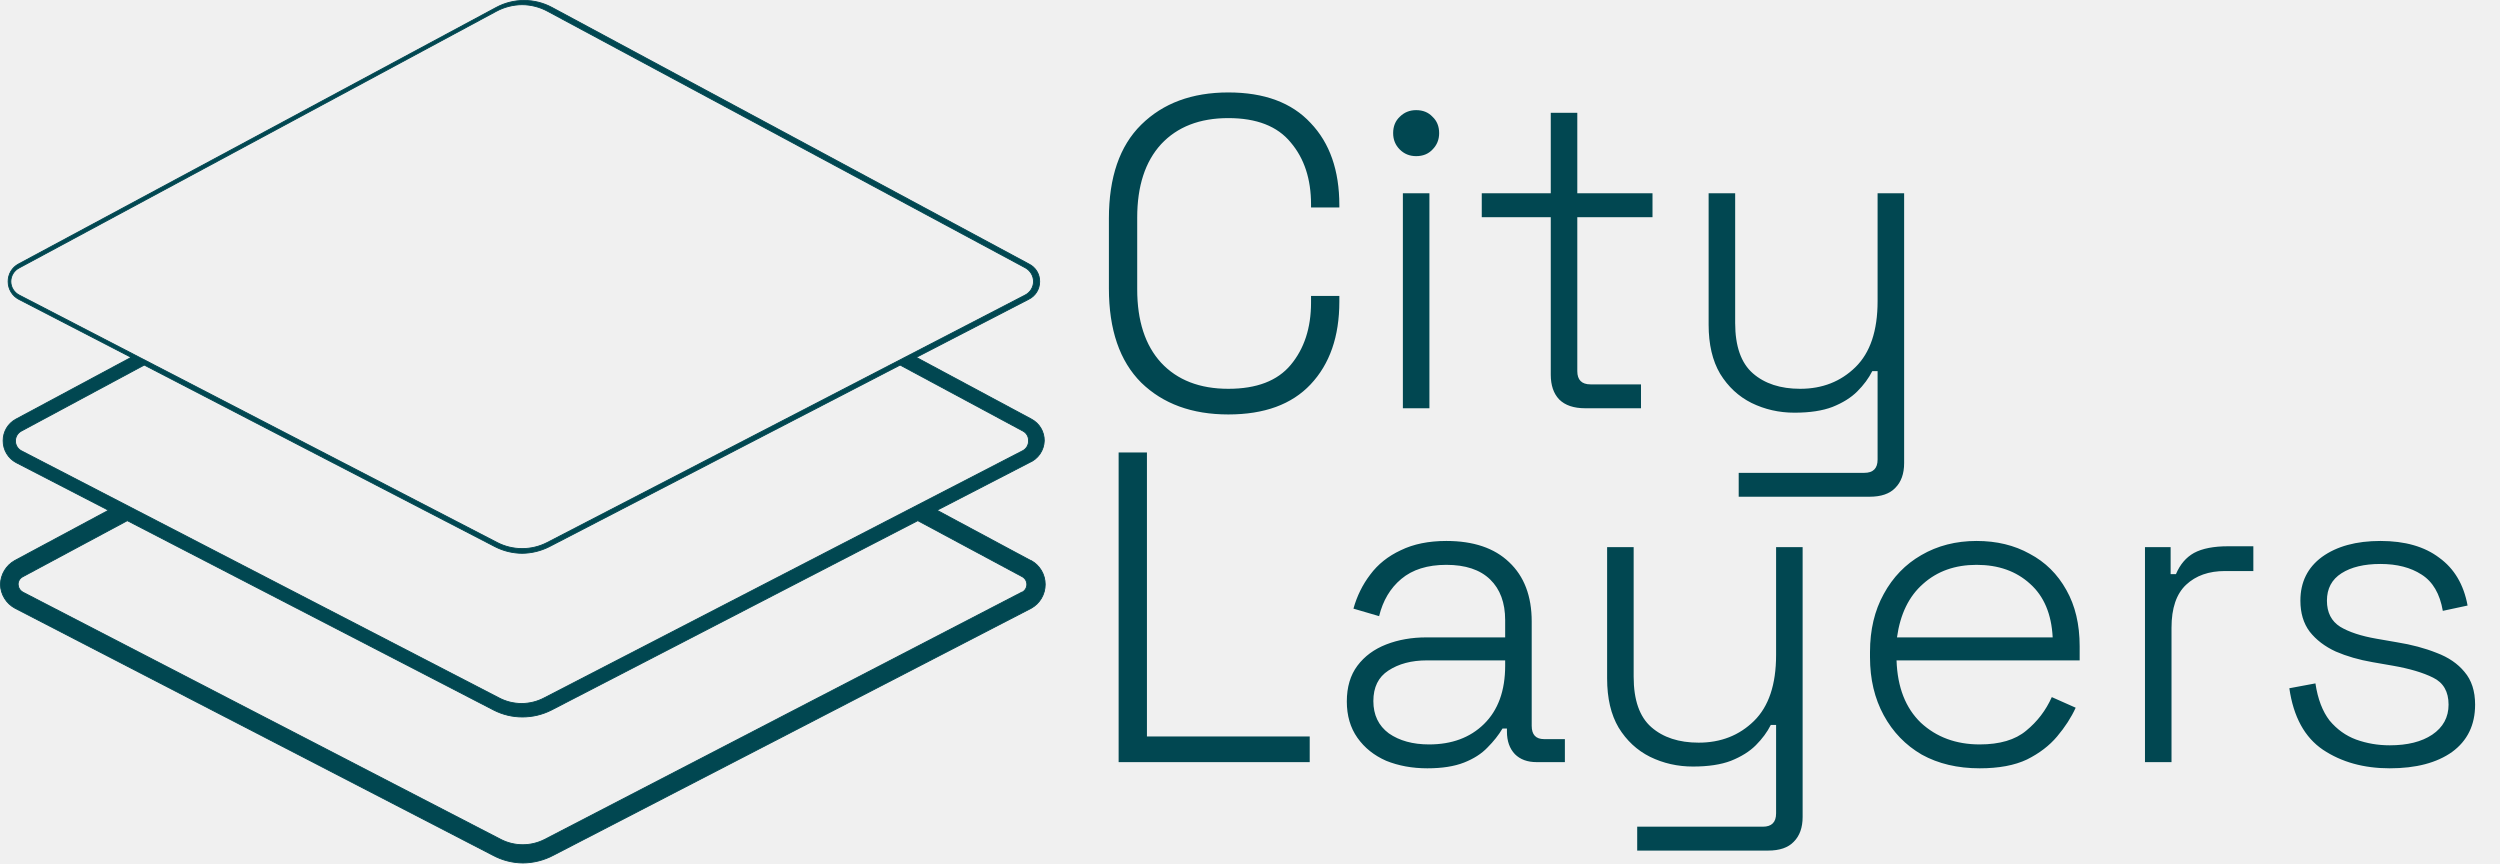
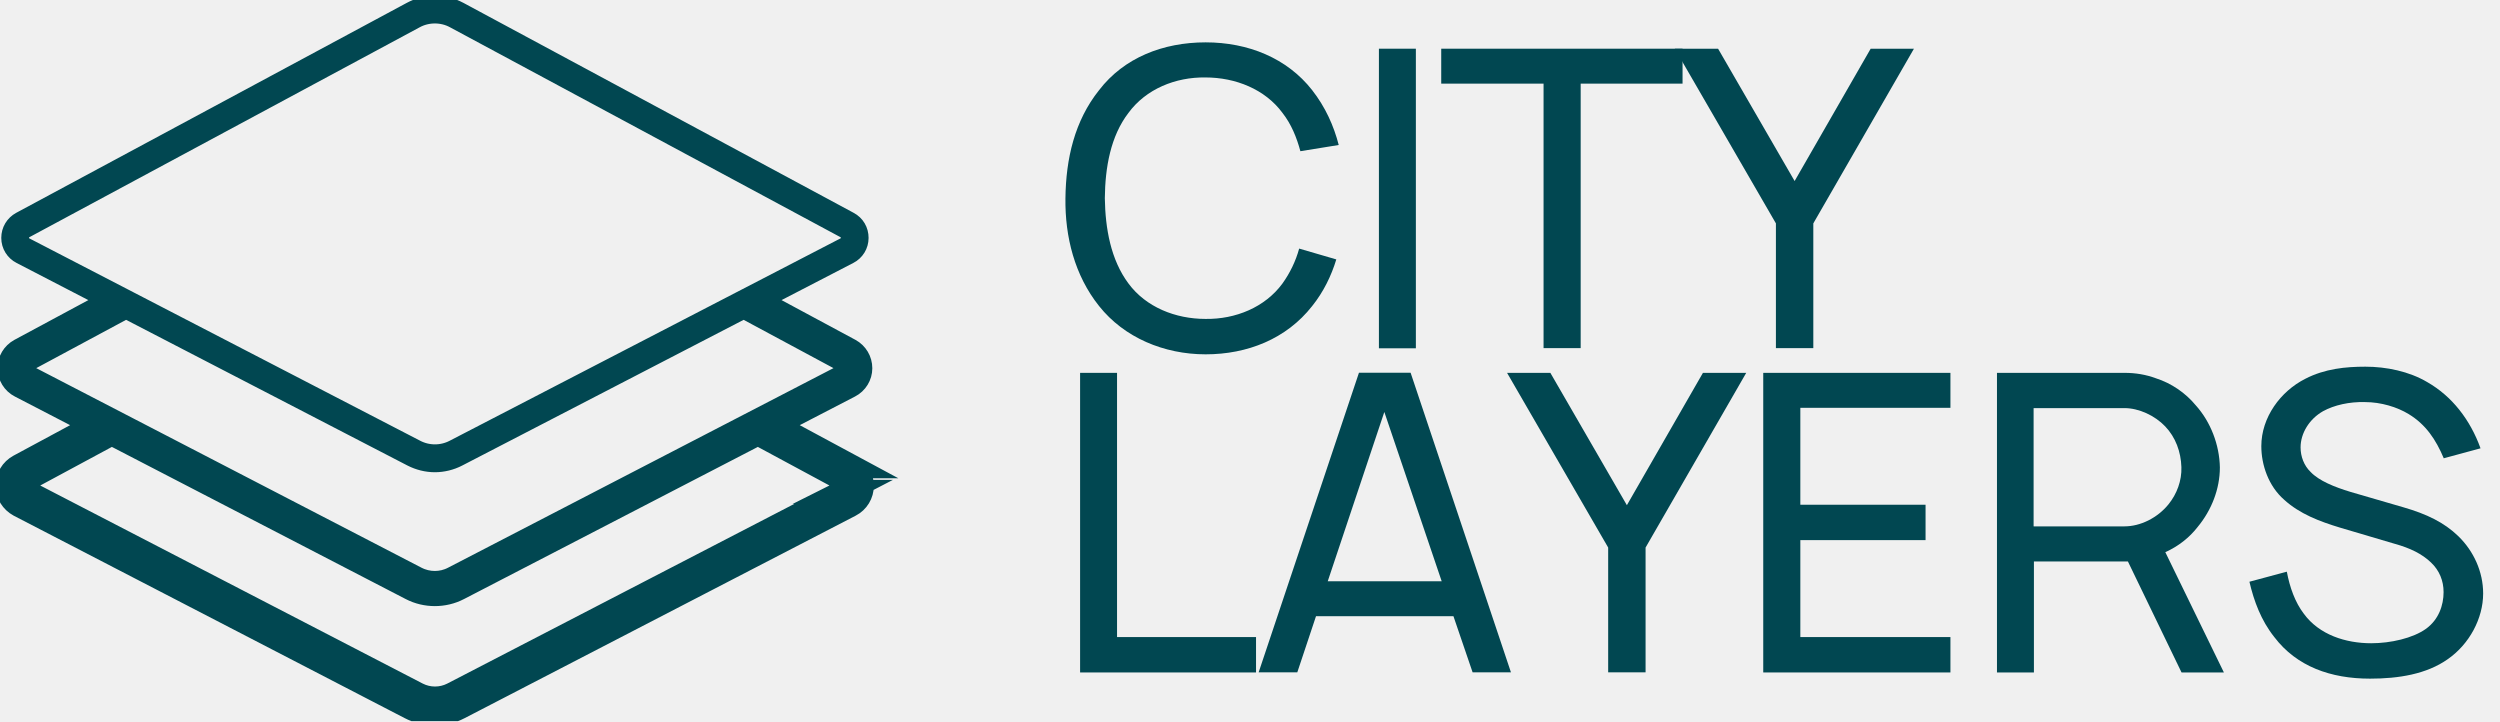
- <svg xmlns="http://www.w3.org/2000/svg" width="2826" height="976" viewBox="0 0 2826 976" fill="none">
-   <path d="M1165.24 633.708L1059.2 576.815L1163.5 522.962C1168.4 520.888 1172.6 517.452 1175.61 513.064C1178.61 508.676 1180.29 503.521 1180.45 498.207C1180.5 493.233 1179.19 488.34 1176.66 484.054C1174.14 479.769 1170.49 476.254 1166.11 473.886L1035.73 403.965L1162.64 338.385C1166.41 336.583 1169.59 333.751 1171.82 330.216C1174.05 326.681 1175.24 322.586 1175.24 318.407C1175.33 314.263 1174.23 310.183 1172.08 306.643C1169.92 303.103 1166.79 300.253 1163.07 298.431L623.725 8.317C614.095 3.184 603.347 0.5 592.432 0.5C581.518 0.5 570.773 3.184 561.142 8.317L20.928 298.431C17.317 300.354 14.309 303.238 12.238 306.765C10.167 310.291 9.113 314.319 9.193 318.407C9.203 322.529 10.342 326.572 12.487 330.094C14.632 333.615 17.703 336.482 21.363 338.385L148.267 403.965L17.885 473.886C13.508 476.254 9.86 479.769 7.333 484.054C4.806 488.34 3.495 493.233 3.543 498.207C3.506 503.289 4.863 508.283 7.468 512.648C10.074 517.012 13.828 520.58 18.32 522.962L122.624 576.815L16.58 633.708C11.794 636.417 7.797 640.324 4.978 645.045C2.158 649.765 0.614 655.138 0.5 660.634C0.614 666.183 2.205 671.602 5.108 676.334C8.01 681.066 12.119 684.94 17.015 687.56L557.229 966.814C567.658 972.412 579.293 975.394 591.13 975.5C603.106 975.395 614.88 972.415 625.463 966.814L1165.68 687.56C1170.47 684.885 1174.47 680.98 1177.25 676.247C1180.03 671.513 1181.5 666.123 1181.5 660.634C1181.5 655.145 1180.03 649.754 1177.25 645.021C1174.47 640.287 1170.47 636.382 1165.68 633.708H1165.24ZM12.235 318.407C12.213 315.169 13.095 311.99 14.784 309.227C16.474 306.464 18.904 304.229 21.798 302.773L561.142 12.662C570.111 7.891 580.1 5.359 590.26 5.279C600.282 5.359 610.132 7.894 618.945 12.662L1159.16 302.773C1161.94 304.325 1164.25 306.594 1165.86 309.344C1167.47 312.093 1168.3 315.223 1168.28 318.407C1168.23 321.57 1167.31 324.658 1165.62 327.337C1163.94 330.016 1161.55 332.185 1158.72 333.609L618.51 613.297C609.773 617.792 600.087 620.136 590.26 620.136C580.433 620.136 570.749 617.792 562.012 613.297L21.798 333.609C18.97 332.185 16.584 330.016 14.898 327.337C13.213 324.658 12.293 321.57 12.235 318.407ZM17.45 498.207C17.481 495.983 18.101 493.808 19.246 491.901C20.391 489.994 22.021 488.423 23.97 487.349L163.045 412.651L559.837 618.073C569.268 622.857 579.684 625.384 590.26 625.456C600.83 625.338 611.235 622.813 620.683 618.073L1017.48 412.651L1156.55 487.349C1158.48 488.406 1160.08 489.986 1161.15 491.906C1162.23 493.826 1162.74 496.009 1162.64 498.207C1162.74 500.513 1162.17 502.8 1161.02 504.799C1159.86 506.799 1158.16 508.429 1156.12 509.499L615.468 788.752C607.514 793.01 598.633 795.239 589.61 795.239C580.587 795.239 571.703 793.01 563.75 788.752L23.97 509.499C21.956 508.39 20.284 506.752 19.135 504.762C17.986 502.772 17.403 500.504 17.45 498.207ZM1155.25 669.32L615.468 949.008C607.857 952.862 599.445 954.869 590.912 954.869C582.38 954.869 573.968 952.862 566.357 949.008L25.708 669.32C24.171 668.435 22.886 667.172 21.973 665.652C21.06 664.132 20.551 662.405 20.493 660.634C20.46 658.843 20.931 657.08 21.854 655.544C22.776 654.009 24.111 652.761 25.708 651.947L143.922 588.541L558.1 802.65C568.182 807.824 579.36 810.505 590.695 810.467C602.024 810.455 613.19 807.777 623.29 802.65L1037.47 588.541L1155.68 651.947C1157.22 652.819 1158.5 654.082 1159.39 655.608C1160.27 657.134 1160.74 658.868 1160.74 660.634C1160.74 662.399 1160.27 664.134 1159.39 665.66C1158.5 667.185 1157.22 668.448 1155.68 669.32H1155.25Z" fill="#014751" stroke="#014751" stroke-miterlimit="10" />
-   <path d="M1388.5 468.5C1347.5 468.5 1314.67 456.5 1290 432.5C1265.67 408.167 1253.5 372.667 1253.5 326V247C1253.5 200.333 1265.67 165 1290 141C1314.67 116.667 1347.5 104.5 1388.5 104.5C1429.17 104.5 1460.17 116 1481.5 139C1503.17 161.667 1514 192.667 1514 232V234.5H1482V231C1482 202.333 1474.33 179 1459 161C1444 142.667 1420.5 133.5 1388.5 133.5C1356.17 133.5 1330.83 143.333 1312.5 163C1294.5 182.667 1285.5 210.333 1285.5 246V327C1285.5 362.667 1294.5 390.333 1312.5 410C1330.83 429.667 1356.17 439.5 1388.5 439.5C1420.5 439.5 1444 430.5 1459 412.5C1474.33 394.167 1482 370.667 1482 342V334.5H1514V341C1514 380.333 1503.17 411.5 1481.5 434.5C1460.17 457.167 1429.17 468.5 1388.5 468.5ZM1585.81 461.5V218.5H1615.81V461.5H1585.81ZM1600.81 176.5C1593.48 176.5 1587.31 174 1582.31 169C1577.31 164 1574.81 157.833 1574.81 150.5C1574.81 142.833 1577.31 136.667 1582.31 132C1587.31 127 1593.48 124.5 1600.81 124.5C1608.48 124.5 1614.65 127 1619.31 132C1624.31 136.667 1626.81 142.833 1626.81 150.5C1626.81 157.833 1624.31 164 1619.31 169C1614.65 174 1608.48 176.5 1600.81 176.5ZM1791.98 461.5C1778.98 461.5 1769.14 458.167 1762.48 451.5C1756.14 444.833 1752.98 435.5 1752.98 423.5V245.5H1674.98V218.5H1752.98V127.5H1782.98V218.5H1867.98V245.5H1782.98V419.5C1782.98 429.5 1787.98 434.5 1797.98 434.5H1854.98V461.5H1791.98ZM1965.43 561.5V534.5H2107.43C2117.43 534.5 2122.43 529.5 2122.43 519.5V419.5H2116.43C2112.43 427.5 2106.77 435.167 2099.43 442.5C2092.43 449.5 2083.1 455.333 2071.43 460C2060.1 464.333 2045.77 466.5 2028.43 466.5C2011.1 466.5 1994.93 462.833 1979.93 455.5C1965.27 448.167 1953.43 437.167 1944.43 422.5C1935.77 407.833 1931.43 389.333 1931.43 367V218.5H1961.43V365C1961.43 391.333 1968.1 410.333 1981.43 422C1994.77 433.667 2012.6 439.5 2034.93 439.5C2059.93 439.5 2080.77 431.333 2097.43 415C2114.1 398.667 2122.43 373.833 2122.43 340.5V218.5H2152.43V523.5C2152.43 535.5 2149.1 544.833 2142.43 551.5C2136.1 558.167 2126.43 561.5 2113.43 561.5H1965.43ZM1264.5 861.5V511.5H1296.5V832.5H1480.5V861.5H1264.5ZM1613.44 868.5C1596.44 868.5 1580.94 865.667 1566.94 860C1553.27 854 1542.44 845.333 1534.44 834C1526.44 822.667 1522.44 809 1522.44 793C1522.44 776.667 1526.44 763.167 1534.44 752.5C1542.44 741.833 1553.27 733.833 1566.94 728.5C1580.6 723.167 1595.77 720.5 1612.44 720.5H1701.44V701C1701.44 681.333 1695.77 666 1684.44 655C1673.1 644 1656.6 638.5 1634.94 638.5C1613.6 638.5 1596.6 643.833 1583.94 654.5C1571.6 664.833 1563.27 678.833 1558.94 696.5L1529.94 688C1533.94 673.667 1540.27 660.833 1548.94 649.5C1557.6 637.833 1569.1 628.667 1583.44 622C1597.77 615 1614.94 611.5 1634.94 611.5C1665.6 611.5 1689.27 619.5 1705.94 635.5C1722.94 651.5 1731.44 673.833 1731.44 702.5V820.5C1731.44 830.5 1736.1 835.5 1745.44 835.5H1768.94V861.5H1736.94C1726.6 861.5 1718.44 858.5 1712.44 852.5C1706.44 846.167 1703.44 837.667 1703.44 827V823.5H1698.44C1694.1 830.833 1688.44 838 1681.44 845C1674.77 852 1665.94 857.667 1654.94 862C1643.94 866.333 1630.1 868.5 1613.44 868.5ZM1615.44 841.5C1641.1 841.5 1661.77 833.833 1677.44 818.5C1693.44 802.833 1701.44 780.833 1701.44 752.5V746.5H1612.94C1595.6 746.5 1581.1 750.333 1569.44 758C1558.1 765.333 1552.44 776.833 1552.44 792.5C1552.44 808.167 1558.27 820.333 1569.94 829C1581.94 837.333 1597.1 841.5 1615.44 841.5ZM1850.69 961.5V934.5H1992.69C2002.69 934.5 2007.69 929.5 2007.69 919.5V819.5H2001.69C1997.69 827.5 1992.02 835.167 1984.69 842.5C1977.69 849.5 1968.35 855.333 1956.69 860C1945.35 864.333 1931.02 866.5 1913.69 866.5C1896.35 866.5 1880.19 862.833 1865.19 855.5C1850.52 848.167 1838.69 837.167 1829.69 822.5C1821.02 807.833 1816.69 789.333 1816.69 767V618.5H1846.69V765C1846.69 791.333 1853.35 810.333 1866.69 822C1880.02 833.667 1897.85 839.5 1920.19 839.5C1945.19 839.5 1966.02 831.333 1982.69 815C1999.35 798.667 2007.69 773.833 2007.69 740.5V618.5H2037.69V923.5C2037.69 935.5 2034.35 944.833 2027.69 951.5C2021.35 958.167 2011.69 961.5 1998.69 961.5H1850.69ZM2237.85 868.5C2212.85 868.5 2191.02 863.333 2172.35 853C2154.02 842.333 2139.68 827.5 2129.35 808.5C2119.02 789.5 2113.85 767.667 2113.85 743V737C2113.85 712 2119.02 690.167 2129.35 671.5C2139.68 652.5 2153.85 637.833 2171.85 627.5C2190.18 616.833 2211.02 611.5 2234.35 611.5C2257.02 611.5 2277.02 616.333 2294.35 626C2312.02 635.333 2325.85 649 2335.85 667C2345.85 684.667 2350.85 705.833 2350.85 730.5V746.5H2143.85C2144.85 776.833 2154.02 800.333 2171.35 817C2189.02 833.333 2211.18 841.5 2237.85 841.5C2260.52 841.5 2278.02 836.333 2290.35 826C2303.02 815.667 2312.68 803 2319.35 788L2346.35 800C2341.35 811 2334.35 821.833 2325.35 832.5C2316.68 842.833 2305.35 851.5 2291.35 858.5C2277.35 865.167 2259.52 868.5 2237.85 868.5ZM2144.35 720.5H2320.35C2319.02 694.167 2310.52 674 2294.85 660C2279.18 645.667 2259.02 638.5 2234.35 638.5C2210.02 638.5 2189.85 645.667 2173.85 660C2157.85 674 2148.02 694.167 2144.35 720.5ZM2424.68 861.5V618.5H2453.68V649H2459.68C2464.35 638 2471.18 630 2480.18 625C2489.51 620 2502.35 617.5 2518.68 617.5H2547.18V645.5H2515.18C2496.85 645.5 2482.18 650.667 2471.18 661C2460.18 671.333 2454.68 687.5 2454.68 709.5V861.5H2424.68ZM2701.36 868.5C2672.02 868.5 2646.86 861.5 2625.86 847.5C2605.19 833.5 2592.52 810.333 2587.86 778L2617.36 772.5C2620.02 790.167 2625.36 804.167 2633.36 814.5C2641.69 824.5 2651.69 831.667 2663.36 836C2675.36 840.333 2688.02 842.5 2701.36 842.5C2721.36 842.5 2737.36 838.5 2749.36 830.5C2761.69 822.167 2767.86 810.833 2767.86 796.5C2767.86 781.833 2762.02 771.667 2750.36 766C2739.02 760.333 2723.86 755.833 2704.86 752.5L2681.86 748.5C2666.52 745.833 2652.69 741.833 2640.36 736.5C2628.02 730.833 2618.19 723.333 2610.86 714C2603.86 704.667 2600.36 693 2600.36 679C2600.36 658 2608.52 641.5 2624.86 629.5C2641.52 617.5 2663.52 611.5 2690.86 611.5C2718.52 611.5 2740.69 617.833 2757.36 630.5C2774.36 642.833 2785.02 660.833 2789.36 684.5L2761.36 690.5C2758.02 671.167 2750.02 657.5 2737.36 649.5C2725.02 641.5 2709.52 637.5 2690.86 637.5C2672.52 637.5 2657.86 641 2646.86 648C2635.86 655 2630.36 665.333 2630.36 679C2630.36 692.333 2635.36 702.167 2645.36 708.5C2655.36 714.5 2669.02 719 2686.36 722L2709.36 726C2726.02 728.667 2741.02 732.667 2754.36 738C2767.69 743 2778.19 750.167 2785.86 759.5C2793.86 768.833 2797.86 781.167 2797.86 796.5C2797.86 819.5 2789.19 837.333 2771.86 850C2754.52 862.333 2731.02 868.5 2701.36 868.5Z" fill="#014751" />
+ <svg xmlns="http://www.w3.org/2000/svg" width="104" height="30" viewBox="0 0 104 30" fill="none">
+   <g clip-path="url(#clip0_335_16869)">
+     <path d="M35.389 19.396L32.199 17.678L35.338 16.052C35.614 15.91 35.788 15.627 35.788 15.318C35.788 15.01 35.621 14.727 35.351 14.579L31.441 12.476L35.267 10.495C35.492 10.38 35.633 10.154 35.633 9.897C35.633 9.64 35.505 9.415 35.273 9.293L19.042 0.56C18.45 0.244 17.743 0.244 17.158 0.56L0.913 9.293C0.688 9.415 0.553 9.64 0.553 9.897C0.553 10.154 0.695 10.38 0.92 10.495L4.746 12.476L0.836 14.579C0.566 14.727 0.392 15.01 0.399 15.318C0.399 15.627 0.572 15.91 0.849 16.052L3.987 17.678L0.798 19.396C0.502 19.556 0.315 19.865 0.315 20.206C0.315 20.547 0.508 20.849 0.804 21.01L17.061 29.428C17.383 29.595 17.73 29.679 18.084 29.679C18.437 29.679 18.785 29.595 19.106 29.428L35.363 21.01C35.666 20.855 35.852 20.547 35.852 20.206C35.852 19.865 35.672 19.556 35.37 19.396H35.389ZM0.707 9.897C0.707 9.698 0.81 9.524 0.984 9.428L17.222 0.695C17.492 0.547 17.794 0.476 18.09 0.476C18.386 0.476 18.688 0.547 18.958 0.695L35.203 9.428C35.376 9.524 35.479 9.698 35.479 9.897C35.479 10.097 35.37 10.27 35.196 10.36L18.939 18.778C18.412 19.055 17.775 19.055 17.248 18.778L0.99 10.36C0.817 10.27 0.707 10.097 0.707 9.897ZM0.862 15.318C0.862 15.177 0.933 15.055 1.055 14.99L5.241 12.74L17.177 18.92C17.466 19.068 17.781 19.145 18.09 19.145C18.399 19.145 18.72 19.068 19.003 18.92L30.939 12.74L35.126 14.99C35.248 15.055 35.325 15.183 35.318 15.318C35.318 15.46 35.241 15.582 35.119 15.646L18.862 24.064C18.38 24.315 17.801 24.315 17.312 24.064L1.061 15.646C0.939 15.582 0.862 15.46 0.862 15.318ZM35.093 20.463L18.836 28.881C18.373 29.119 17.82 29.119 17.357 28.881L1.1 20.463C0.958 20.392 0.939 20.257 0.939 20.206C0.939 20.154 0.952 20.019 1.093 19.942L4.65 18.026L17.106 24.476C17.415 24.637 17.756 24.714 18.09 24.714C18.424 24.714 18.765 24.637 19.074 24.476L31.531 18.026L35.087 19.942C35.228 20.019 35.241 20.148 35.241 20.206C35.241 20.257 35.222 20.392 35.081 20.463H35.093Z" fill="#014751" stroke="#014751" stroke-miterlimit="10" />
+     <path d="M55.588 10.798C55.383 11.473 55.055 12.148 54.585 12.733C53.511 14.103 51.884 14.74 50.154 14.74C48.424 14.74 46.765 14.045 45.723 12.733C44.701 11.454 44.302 9.846 44.322 8.251C44.341 6.605 44.701 5.029 45.723 3.749C46.759 2.399 48.386 1.762 50.154 1.762C51.923 1.762 53.543 2.418 54.585 3.749C55.138 4.457 55.486 5.235 55.691 6.032L54.096 6.29C53.942 5.717 53.717 5.164 53.35 4.695C52.624 3.711 51.395 3.222 50.148 3.222C48.9 3.203 47.672 3.704 46.945 4.695C46.199 5.666 45.974 6.965 45.961 8.245C45.981 9.505 46.206 10.804 46.945 11.794C47.672 12.778 48.9 13.267 50.148 13.267C51.395 13.286 52.624 12.785 53.35 11.794C53.659 11.364 53.904 10.862 54.045 10.341L55.588 10.791V10.798Z" fill="#014751" />
+     <path d="M58.9 2.026V14.489H57.363V2.026H58.9Z" fill="#014751" />
+     <path d="M69.994 3.479H65.756V14.482H64.212V3.479H59.955V2.026H69.994V3.479Z" fill="#014751" />
+     <path d="M79.62 2.026L75.434 9.293V14.482H73.878V9.293L69.672 2.026H71.472L74.656 7.531L77.82 2.026H79.62Z" fill="#014751" />
+     <path d="M46.469 15.511V26.502H52.251V27.974H44.932V15.511H46.469Z" fill="#014751" />
+     <path d="M60.456 25.634H54.746L53.968 27.968H52.36L56.533 15.505H58.681L62.855 27.968H61.26L60.463 25.634H60.456ZM59.974 24.18L57.588 17.138L55.234 24.18H59.974Z" fill="#014751" />
+     <path d="M72.643 15.511L68.456 22.778V27.968H66.9V22.778L62.694 15.511H64.495L67.678 21.016L70.842 15.511H72.643Z" fill="#014751" />
+     <path d="M74.894 16.965V20.997H80.103V22.469H74.894V26.502H81.138V27.974H73.351V15.511H81.138V16.965H74.894Z" fill="#014751" />
+     <path d="M90.752 27.974L88.521 23.357H84.611V27.974H83.074V15.511H88.386C88.836 15.511 89.267 15.582 89.685 15.736C90.328 15.942 90.913 16.341 91.344 16.862C91.968 17.556 92.328 18.508 92.347 19.441C92.347 20.341 92 21.222 91.427 21.916C91.08 22.366 90.617 22.727 90.077 22.971L92.514 27.974H90.752ZM84.604 21.897H88.379C89.035 21.897 89.749 21.55 90.212 20.977C90.559 20.547 90.765 19.994 90.746 19.434C90.727 18.791 90.501 18.186 90.07 17.736C89.64 17.286 88.977 16.977 88.373 16.977H84.598V21.891L84.604 21.897Z" fill="#014751" />
+     <path d="M101.659 19.061C101.331 18.283 100.913 17.66 100.206 17.229C99.724 16.933 99.048 16.727 98.386 16.727C97.743 16.708 97.106 16.849 96.637 17.107C96.064 17.434 95.704 18.026 95.704 18.611C95.704 18.991 95.846 19.37 96.122 19.634C96.47 20 97.106 20.258 97.781 20.463L99.994 21.107C100.945 21.383 101.672 21.73 102.264 22.303C102.907 22.926 103.299 23.788 103.299 24.689C103.299 25.724 102.727 26.798 101.826 27.422C100.945 28.045 99.781 28.232 98.592 28.232C96.965 28.232 95.543 27.73 94.611 26.502C94.058 25.807 93.762 24.997 93.576 24.2L95.132 23.782C95.254 24.438 95.479 25.061 95.839 25.531C96.482 26.412 97.588 26.759 98.643 26.759C99.441 26.759 100.373 26.553 100.926 26.155C101.447 25.775 101.653 25.184 101.653 24.631C101.653 24.161 101.479 23.73 101.132 23.402C100.753 23.036 100.251 22.798 99.627 22.624L97.344 21.949C96.495 21.692 95.666 21.377 95.023 20.791C94.367 20.219 94.071 19.338 94.071 18.56C94.071 17.364 94.868 16.277 95.904 15.756C96.714 15.338 97.582 15.254 98.399 15.254C99.267 15.254 100.219 15.447 100.978 15.898C102 16.483 102.759 17.454 103.19 18.65L101.646 19.068L101.659 19.061Z" fill="#014751" />
+   </g>
+   <defs>
+     <clipPath id="clip0_335_16869">
+       <rect width="103.299" height="30" fill="white" />
+     </clipPath>
+   </defs>
</svg>
